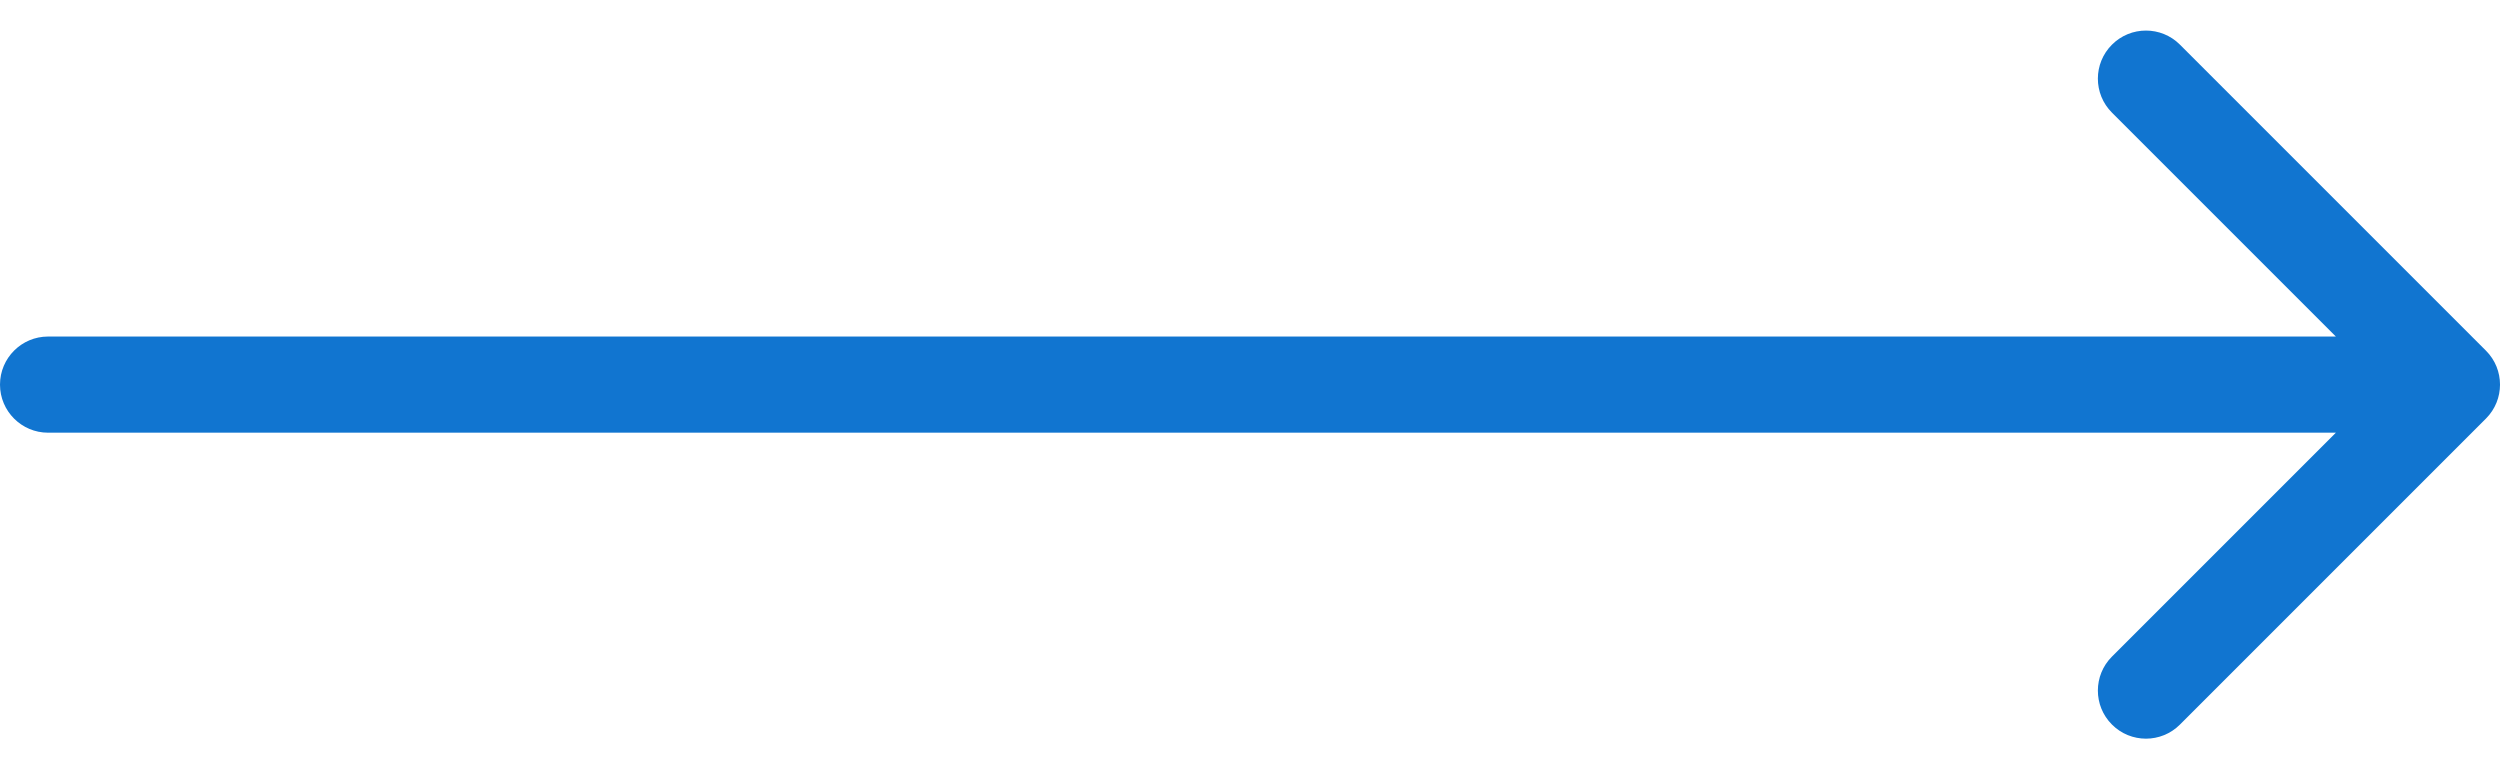
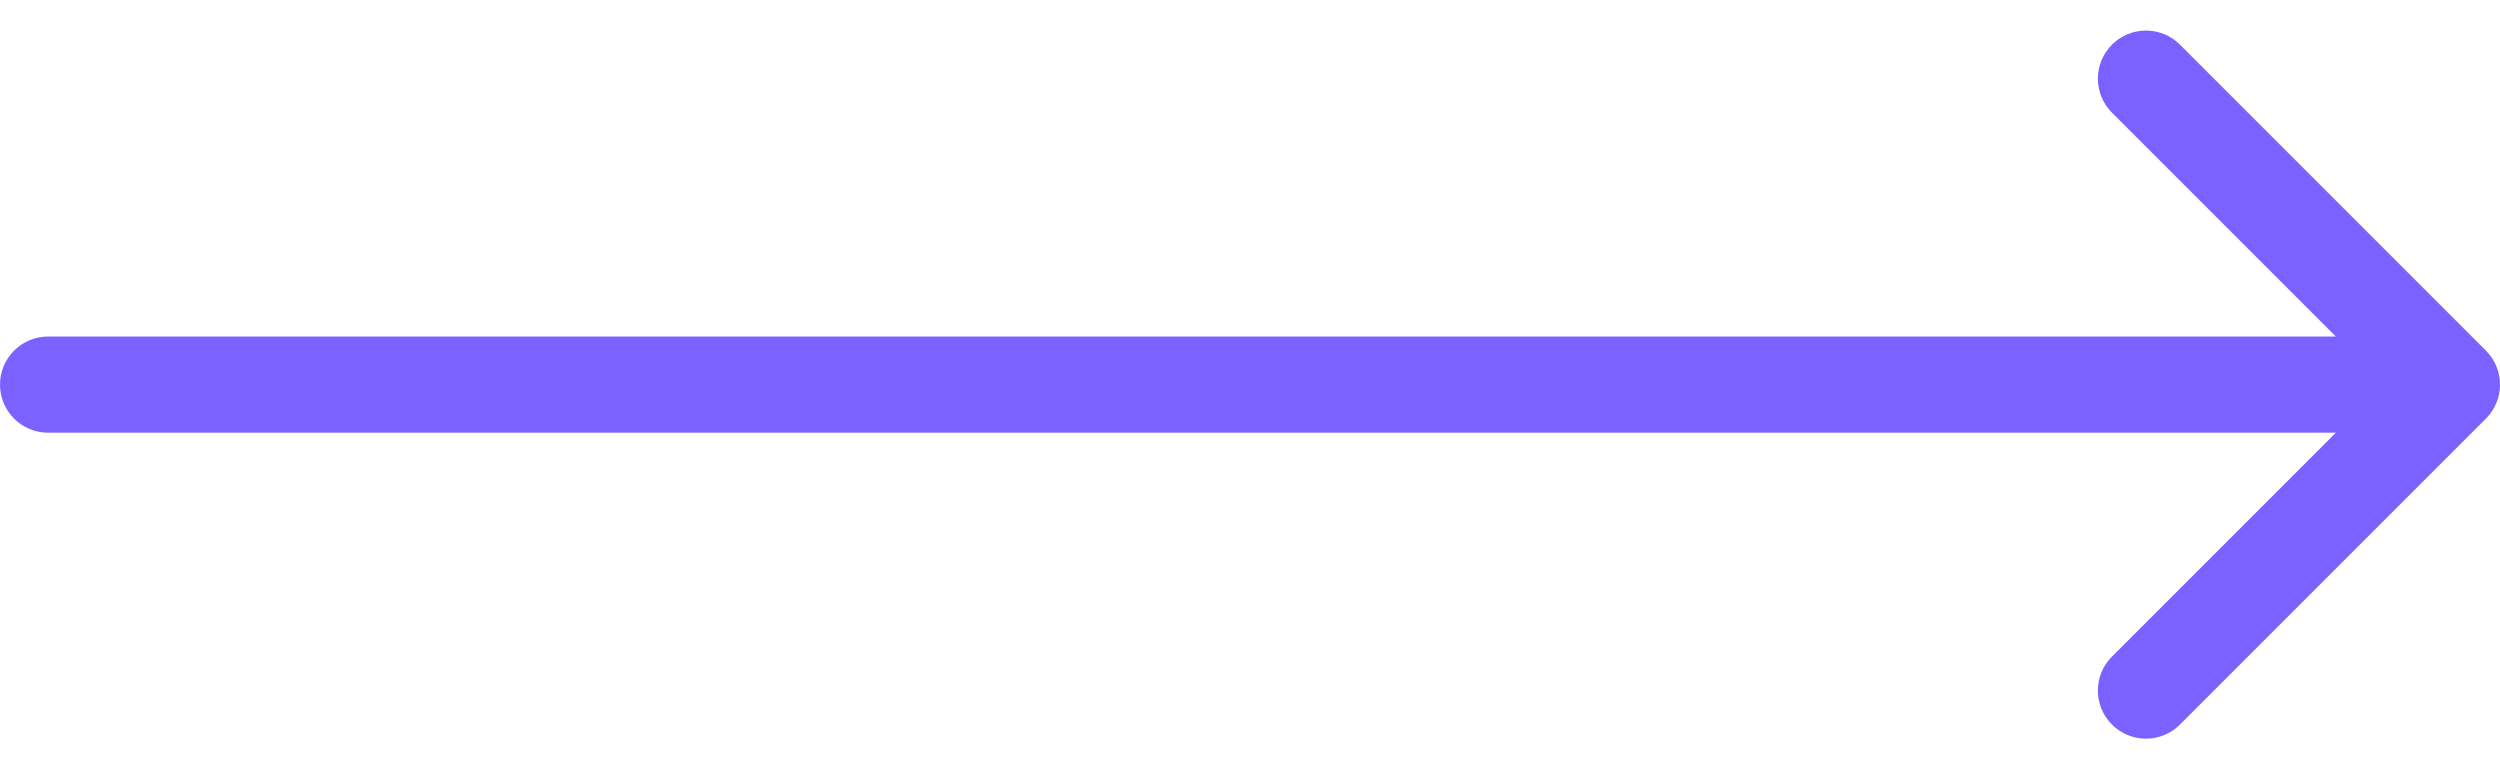
<svg xmlns="http://www.w3.org/2000/svg" width="52" height="16" viewBox="0 0 52 16" fill="none">
-   <path d="M1 7C0.448 7 4.82823e-08 7.448 0 8C-4.82823e-08 8.552 0.448 9 1 9L1 7ZM51.707 8.707C52.098 8.317 52.098 7.683 51.707 7.293L45.343 0.929C44.953 0.538 44.319 0.538 43.929 0.929C43.538 1.319 43.538 1.953 43.929 2.343L49.586 8L43.929 13.657C43.538 14.047 43.538 14.681 43.929 15.071C44.319 15.462 44.953 15.462 45.343 15.071L51.707 8.707ZM1 9L51 9L51 7L1 7L1 9Z" fill="#1175D0" />
+   <path d="M1 7C0.448 7 4.82823e-08 7.448 0 8C-4.82823e-08 8.552 0.448 9 1 9L1 7ZM51.707 8.707C52.098 8.317 52.098 7.683 51.707 7.293L45.343 0.929C44.953 0.538 44.319 0.538 43.929 0.929C43.538 1.319 43.538 1.953 43.929 2.343L49.586 8L43.929 13.657C43.538 14.047 43.538 14.681 43.929 15.071C44.319 15.462 44.953 15.462 45.343 15.071L51.707 8.707ZM1 9L51 9L51 7L1 7L1 9Z" fill="#7B61FF" />
</svg>
